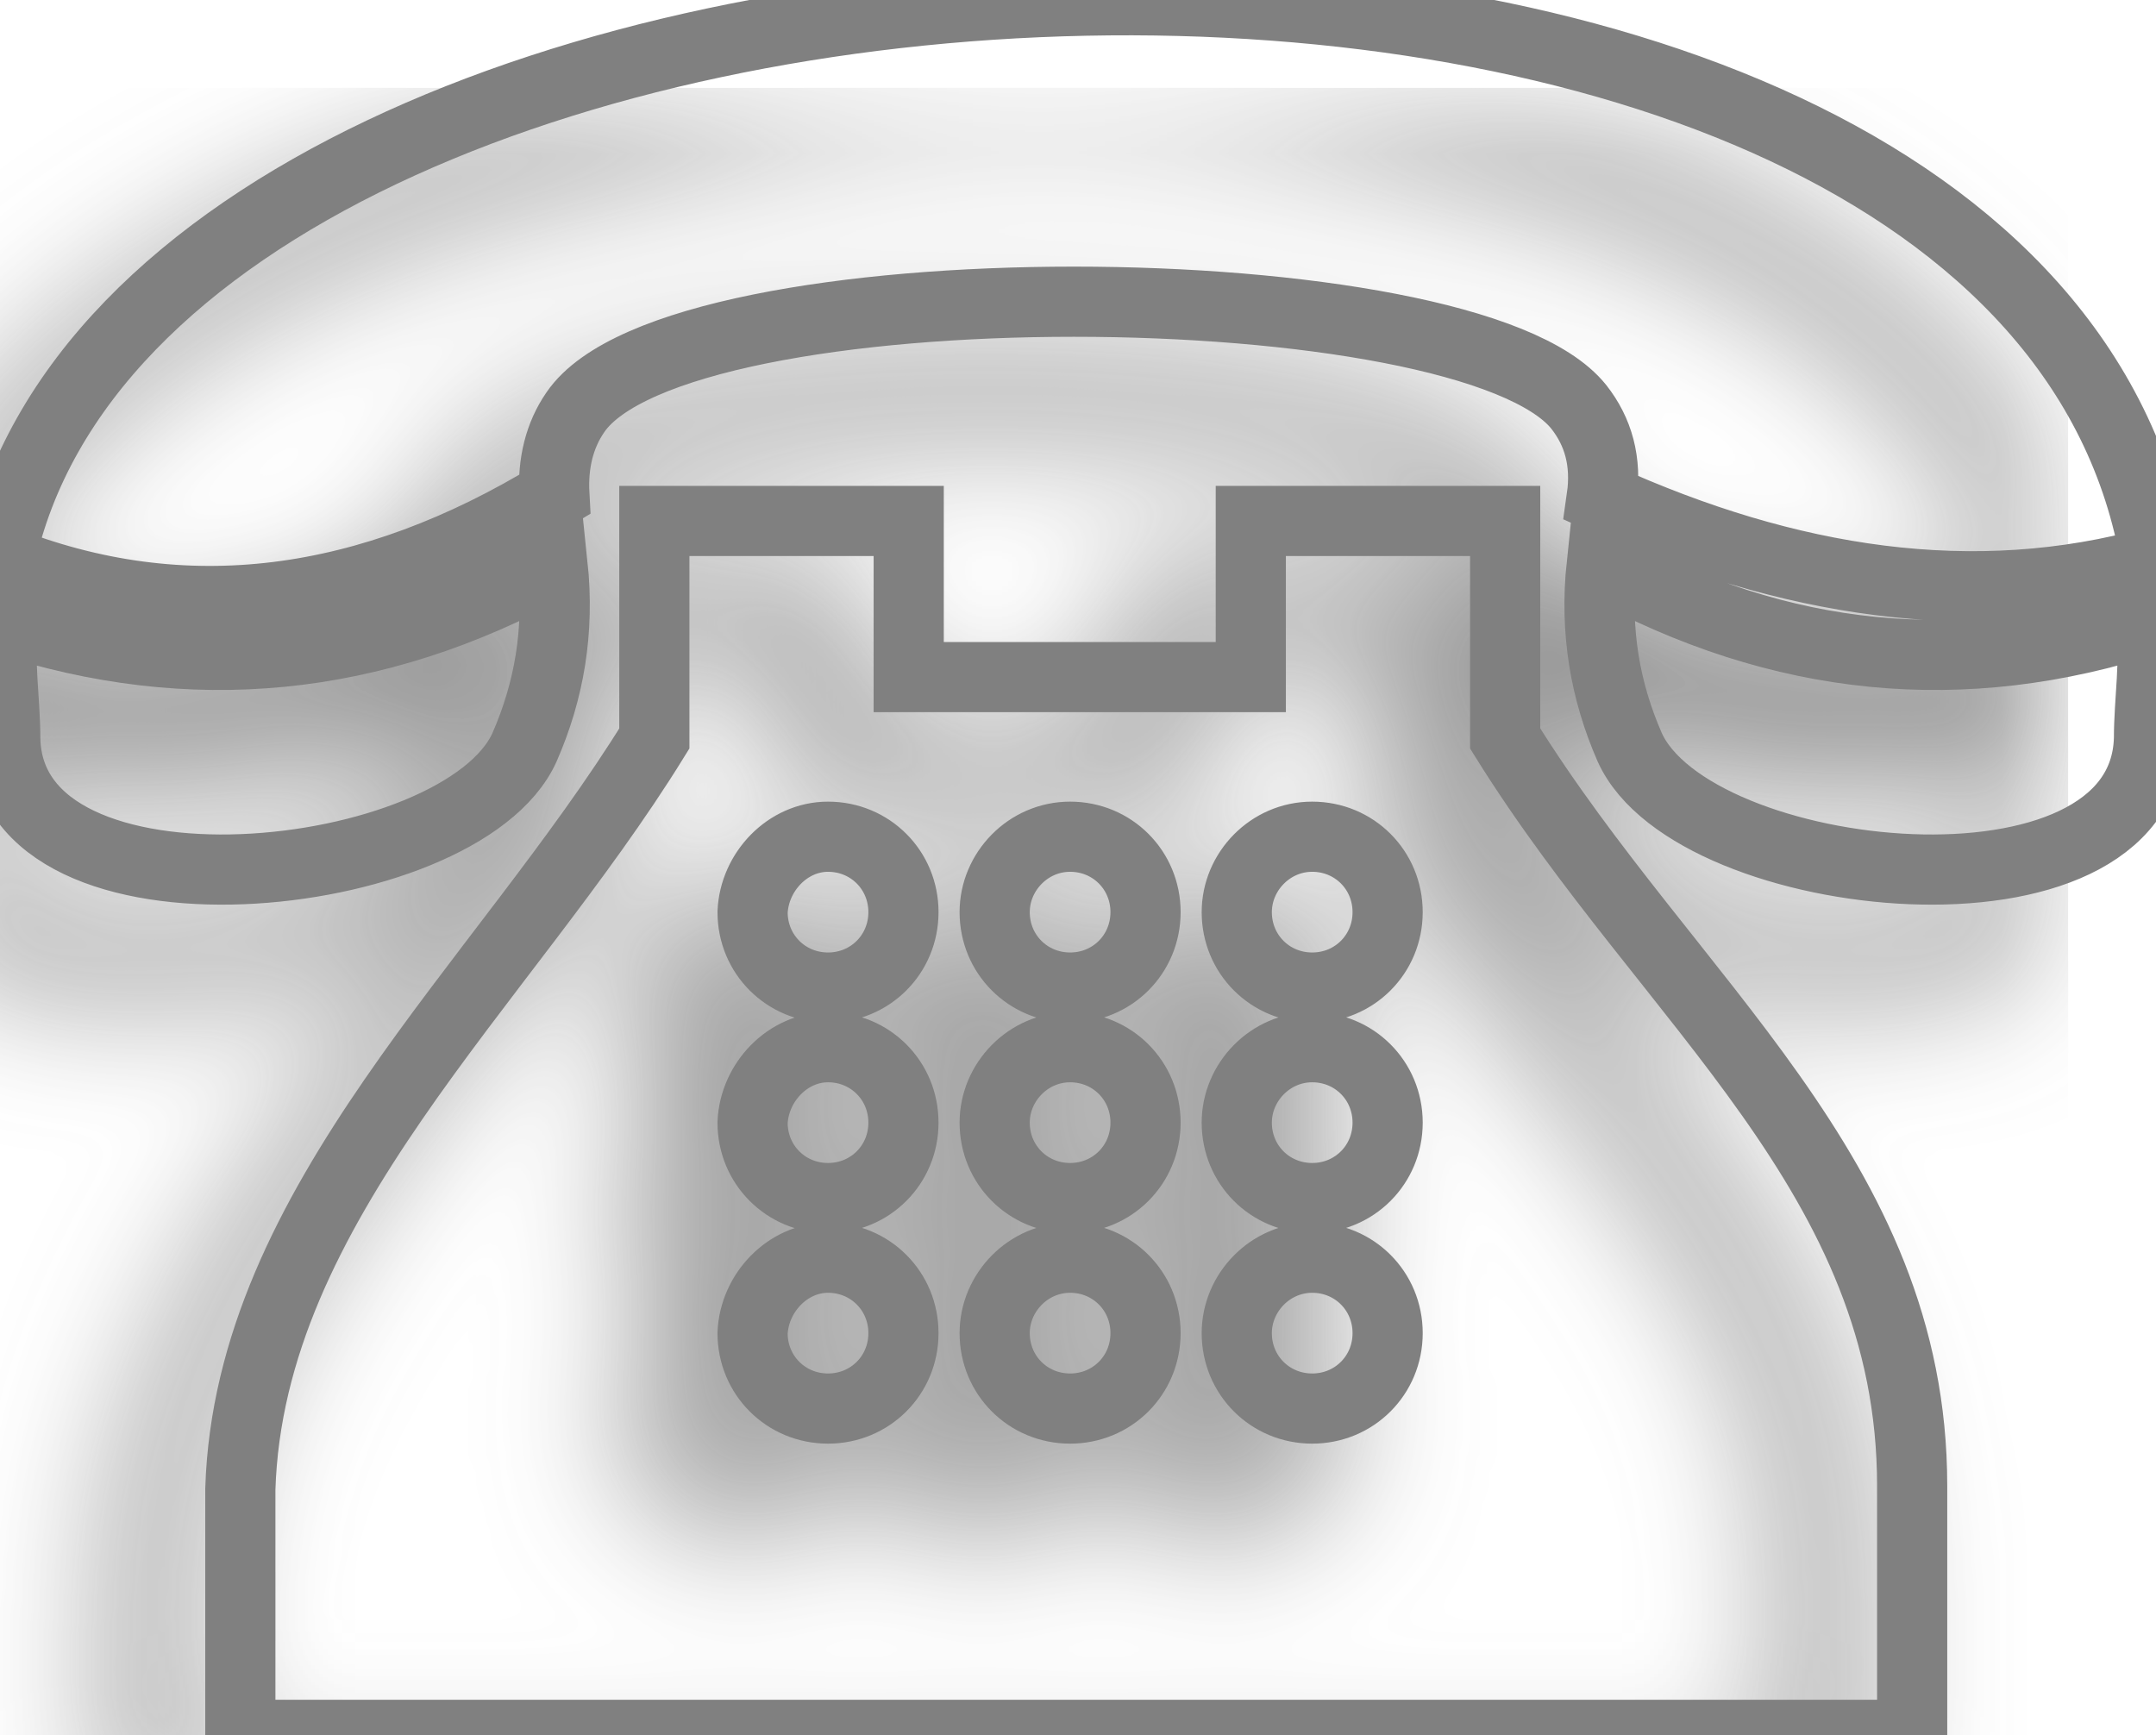
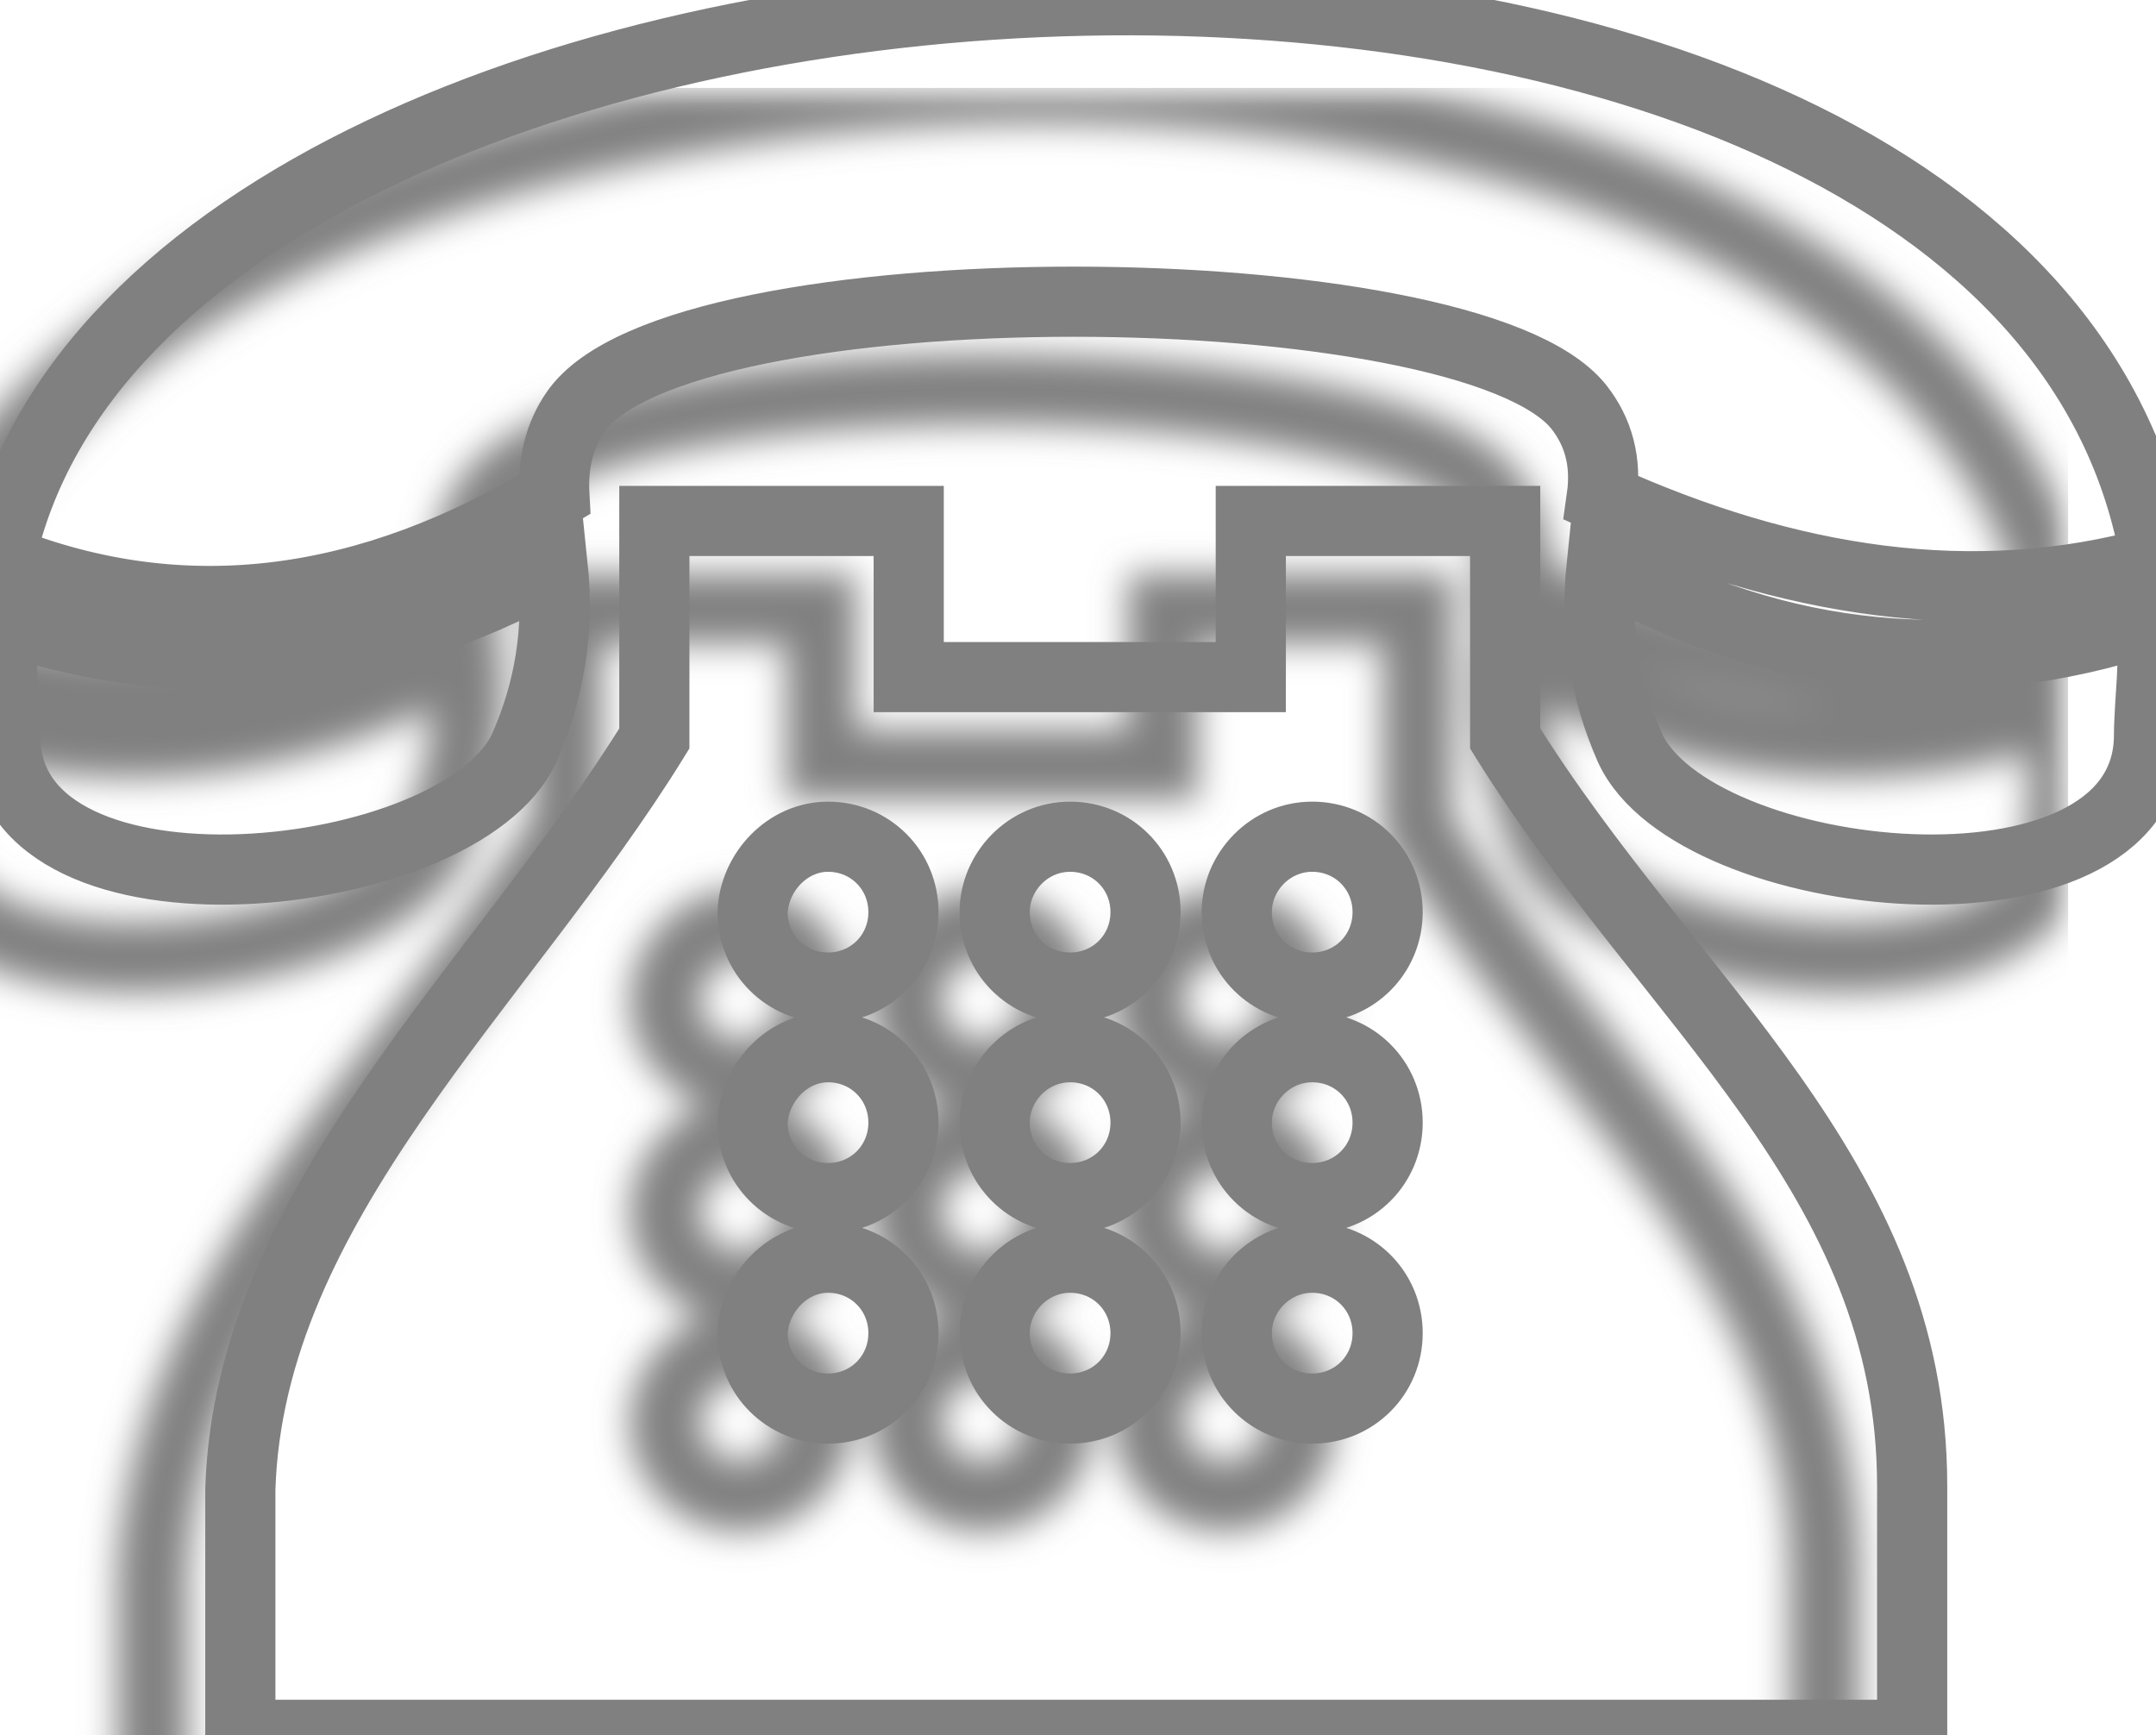
<svg xmlns="http://www.w3.org/2000/svg" x="0px" y="0px" viewBox="0 0 122.9 98.9" style="enable-background:new 0 0 122.9 98.9" xml:space="preserve">
  <g>
-     <path style="filter: drop-shadow(-5px 5px 4px grey);" fill="transparent" stroke="grey" stroke-width="4px" fill-rule="evenodd" clip-rule="evenodd" d="M109,98.9H13.7v-14c0.5-16.3,14.9-28.7,23.6-42.8V29.7h14.5v8.9h19.5v-8.9h14.5v12.4 C95.2,57.2,109,67,109,84.7V98.9L109,98.9z M122.5,42.1c0-2.2,0.4-4.4,0.1-6.8c-10.7,3.5-21.1,2.5-31.3-3.1 c-0.4,3.8,0.2,7.2,1.6,10.4C96.5,50.6,122.2,53.3,122.5,42.1L122.5,42.1z M0.3,42.1c0-2.2-0.4-4.4-0.1-6.8 c10.7,3.5,21.1,2.5,31.3-3.1c0.4,3.8-0.2,7.2-1.6,10.4C26.3,50.6,0.5,53.3,0.3,42.1L0.3,42.1z M0,31.9C8.6-8.2,115.4-13,122.9,32 c-10.4,2.9-21,1.2-31.6-3.6c0.3-2.1-0.2-3.8-1.3-5.2c-6.3-7.9-51.4-8.2-57.2,0.3c-0.9,1.3-1.3,2.9-1.2,4.7 C21.1,34.6,10.5,36.1,0,31.9L0,31.9z M47.2,47.7c2.4,0,4.3,1.9,4.3,4.3c0,2.4-1.9,4.3-4.3,4.3c-2.4,0-4.3-1.9-4.3-4.3 C43,49.7,44.9,47.7,47.2,47.7L47.2,47.7z M74.8,71.7c2.4,0,4.3,1.9,4.3,4.3c0,2.4-1.9,4.3-4.3,4.3c-2.4,0-4.3-1.9-4.3-4.3 C70.5,73.7,72.4,71.7,74.8,71.7L74.8,71.7z M61,71.7c2.4,0,4.3,1.9,4.3,4.3c0,2.4-1.9,4.3-4.3,4.3c-2.4,0-4.3-1.9-4.3-4.3 C56.7,73.7,58.6,71.7,61,71.7L61,71.7z M47.2,71.7c2.4,0,4.3,1.9,4.3,4.3c0,2.4-1.9,4.3-4.3,4.3c-2.4,0-4.3-1.9-4.3-4.3 C43,73.7,44.9,71.7,47.2,71.7L47.2,71.7z M74.8,59.7c2.4,0,4.3,1.9,4.3,4.3c0,2.4-1.9,4.3-4.3,4.3c-2.4,0-4.3-1.9-4.3-4.3 C70.5,61.7,72.4,59.7,74.8,59.7L74.8,59.7z M61,59.7c2.4,0,4.3,1.9,4.3,4.3c0,2.4-1.9,4.3-4.3,4.3c-2.4,0-4.3-1.9-4.3-4.3 C56.7,61.7,58.6,59.7,61,59.7L61,59.7z M47.2,59.7c2.4,0,4.3,1.9,4.3,4.3c0,2.4-1.9,4.3-4.3,4.3c-2.4,0-4.3-1.9-4.3-4.3 C43,61.7,44.9,59.7,47.2,59.7L47.2,59.7z M74.8,47.7c2.4,0,4.3,1.9,4.3,4.3c0,2.4-1.9,4.3-4.3,4.3c-2.4,0-4.3-1.9-4.3-4.3 C70.5,49.7,72.4,47.7,74.8,47.7L74.8,47.7z M61,47.7c2.4,0,4.3,1.9,4.3,4.3c0,2.4-1.9,4.3-4.3,4.3c-2.4,0-4.3-1.9-4.3-4.3 C56.7,49.7,58.6,47.7,61,47.7L61,47.7z" />
+     <path style="filter: drop-shadow(-5px 5px 1px grey);" fill="transparent" stroke="grey" stroke-width="4px" fill-rule="evenodd" clip-rule="evenodd" d="M109,98.9H13.7v-14c0.5-16.3,14.9-28.7,23.6-42.8V29.7h14.5v8.9h19.5v-8.9h14.5v12.4 C95.2,57.2,109,67,109,84.7V98.9L109,98.9z M122.5,42.1c0-2.2,0.4-4.4,0.1-6.8c-10.7,3.5-21.1,2.5-31.3-3.1 c-0.4,3.8,0.2,7.2,1.6,10.4C96.5,50.6,122.2,53.3,122.5,42.1L122.5,42.1z M0.3,42.1c0-2.2-0.4-4.4-0.1-6.8 c10.7,3.5,21.1,2.5,31.3-3.1c0.4,3.8-0.2,7.2-1.6,10.4C26.3,50.6,0.5,53.3,0.3,42.1L0.3,42.1z M0,31.9C8.6-8.2,115.4-13,122.9,32 c-10.4,2.9-21,1.2-31.6-3.6c0.3-2.1-0.2-3.8-1.3-5.2c-6.3-7.9-51.4-8.2-57.2,0.3c-0.9,1.3-1.3,2.9-1.2,4.7 C21.1,34.6,10.5,36.1,0,31.9L0,31.9z M47.2,47.7c2.4,0,4.3,1.9,4.3,4.3c0,2.4-1.9,4.3-4.3,4.3c-2.4,0-4.3-1.9-4.3-4.3 C43,49.7,44.9,47.7,47.2,47.7L47.2,47.7z M74.8,71.7c2.4,0,4.3,1.9,4.3,4.3c0,2.4-1.9,4.3-4.3,4.3c-2.4,0-4.3-1.9-4.3-4.3 C70.5,73.7,72.4,71.7,74.8,71.7L74.8,71.7z M61,71.7c2.4,0,4.3,1.9,4.3,4.3c0,2.4-1.9,4.3-4.3,4.3c-2.4,0-4.3-1.9-4.3-4.3 C56.7,73.7,58.6,71.7,61,71.7L61,71.7z M47.2,71.7c2.4,0,4.3,1.9,4.3,4.3c0,2.4-1.9,4.3-4.3,4.3c-2.4,0-4.3-1.9-4.3-4.3 C43,73.7,44.9,71.7,47.2,71.7L47.2,71.7z M74.8,59.7c2.4,0,4.3,1.9,4.3,4.3c0,2.4-1.9,4.3-4.3,4.3c-2.4,0-4.3-1.9-4.3-4.3 C70.5,61.7,72.4,59.7,74.8,59.7L74.8,59.7z M61,59.7c2.4,0,4.3,1.9,4.3,4.3c0,2.4-1.9,4.3-4.3,4.3c-2.4,0-4.3-1.9-4.3-4.3 C56.7,61.7,58.6,59.7,61,59.7L61,59.7z M47.2,59.7c2.4,0,4.3,1.9,4.3,4.3c0,2.4-1.9,4.3-4.3,4.3c-2.4,0-4.3-1.9-4.3-4.3 C43,61.7,44.9,59.7,47.2,59.7L47.2,59.7z M74.8,47.7c2.4,0,4.3,1.9,4.3,4.3c0,2.4-1.9,4.3-4.3,4.3c-2.4,0-4.3-1.9-4.3-4.3 C70.5,49.7,72.4,47.7,74.8,47.7L74.8,47.7z M61,47.7c2.4,0,4.3,1.9,4.3,4.3c0,2.4-1.9,4.3-4.3,4.3c-2.4,0-4.3-1.9-4.3-4.3 C56.7,49.7,58.6,47.7,61,47.7L61,47.7z" />
  </g>
</svg>
